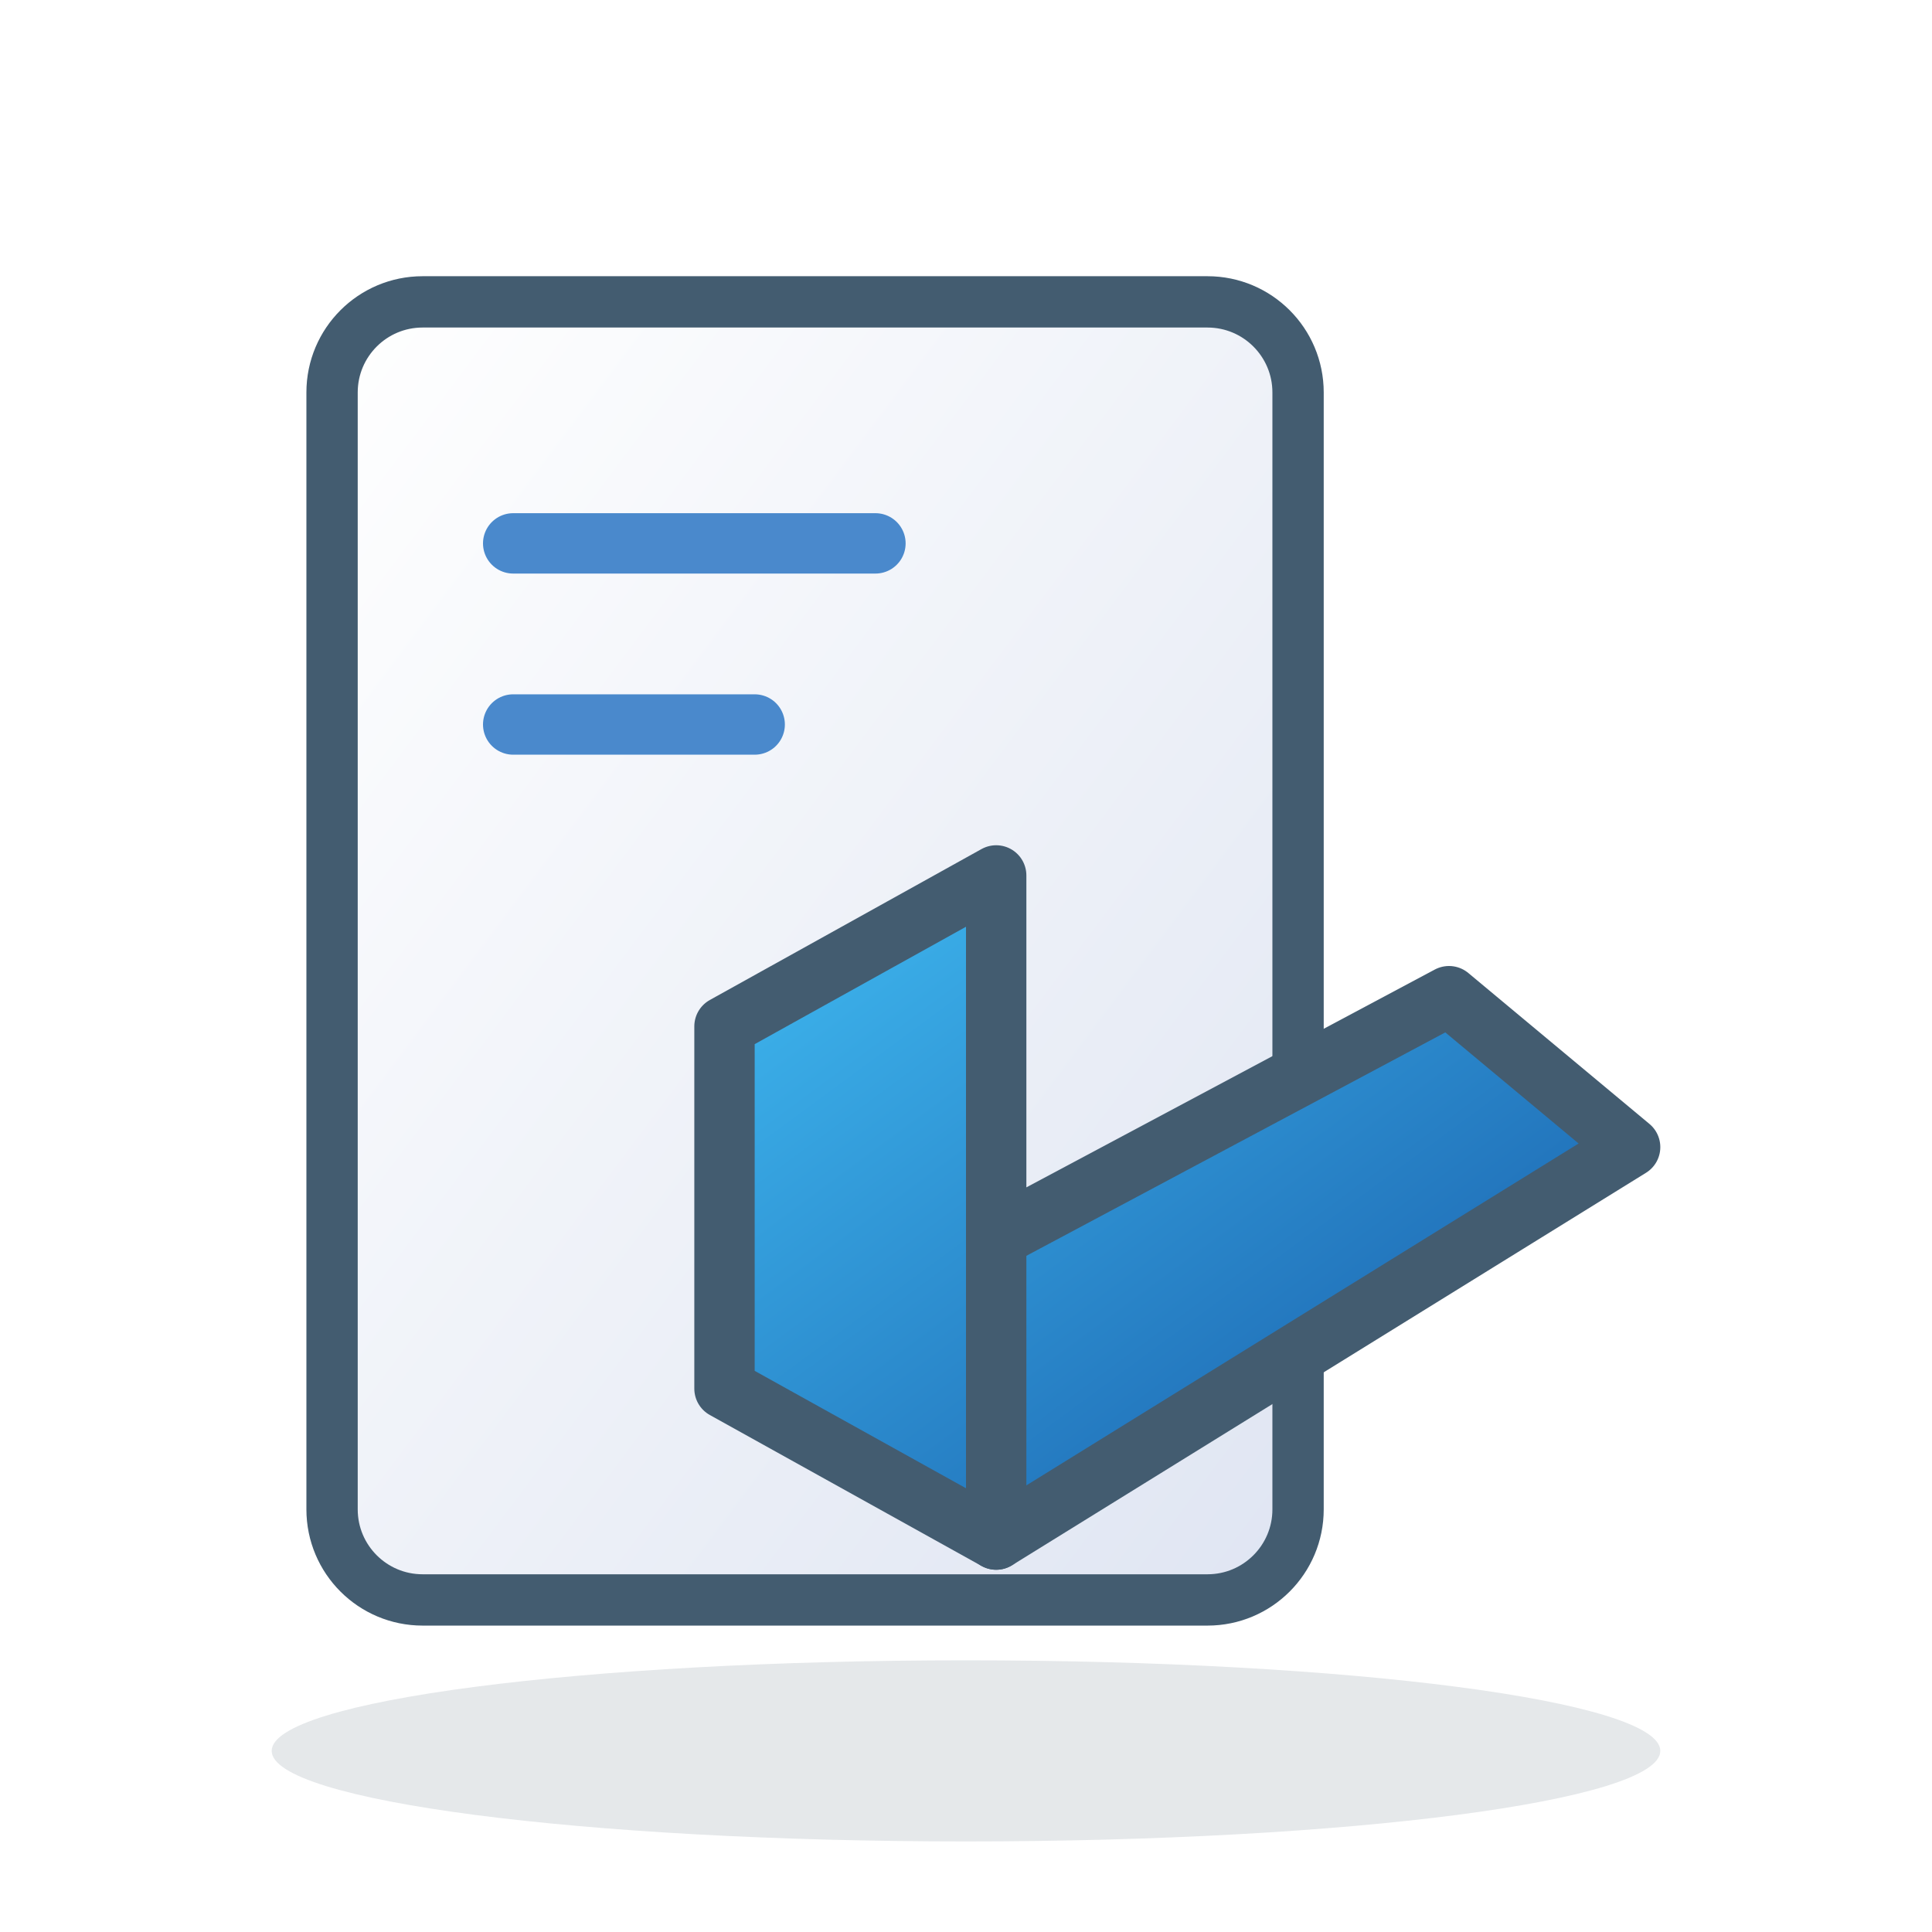
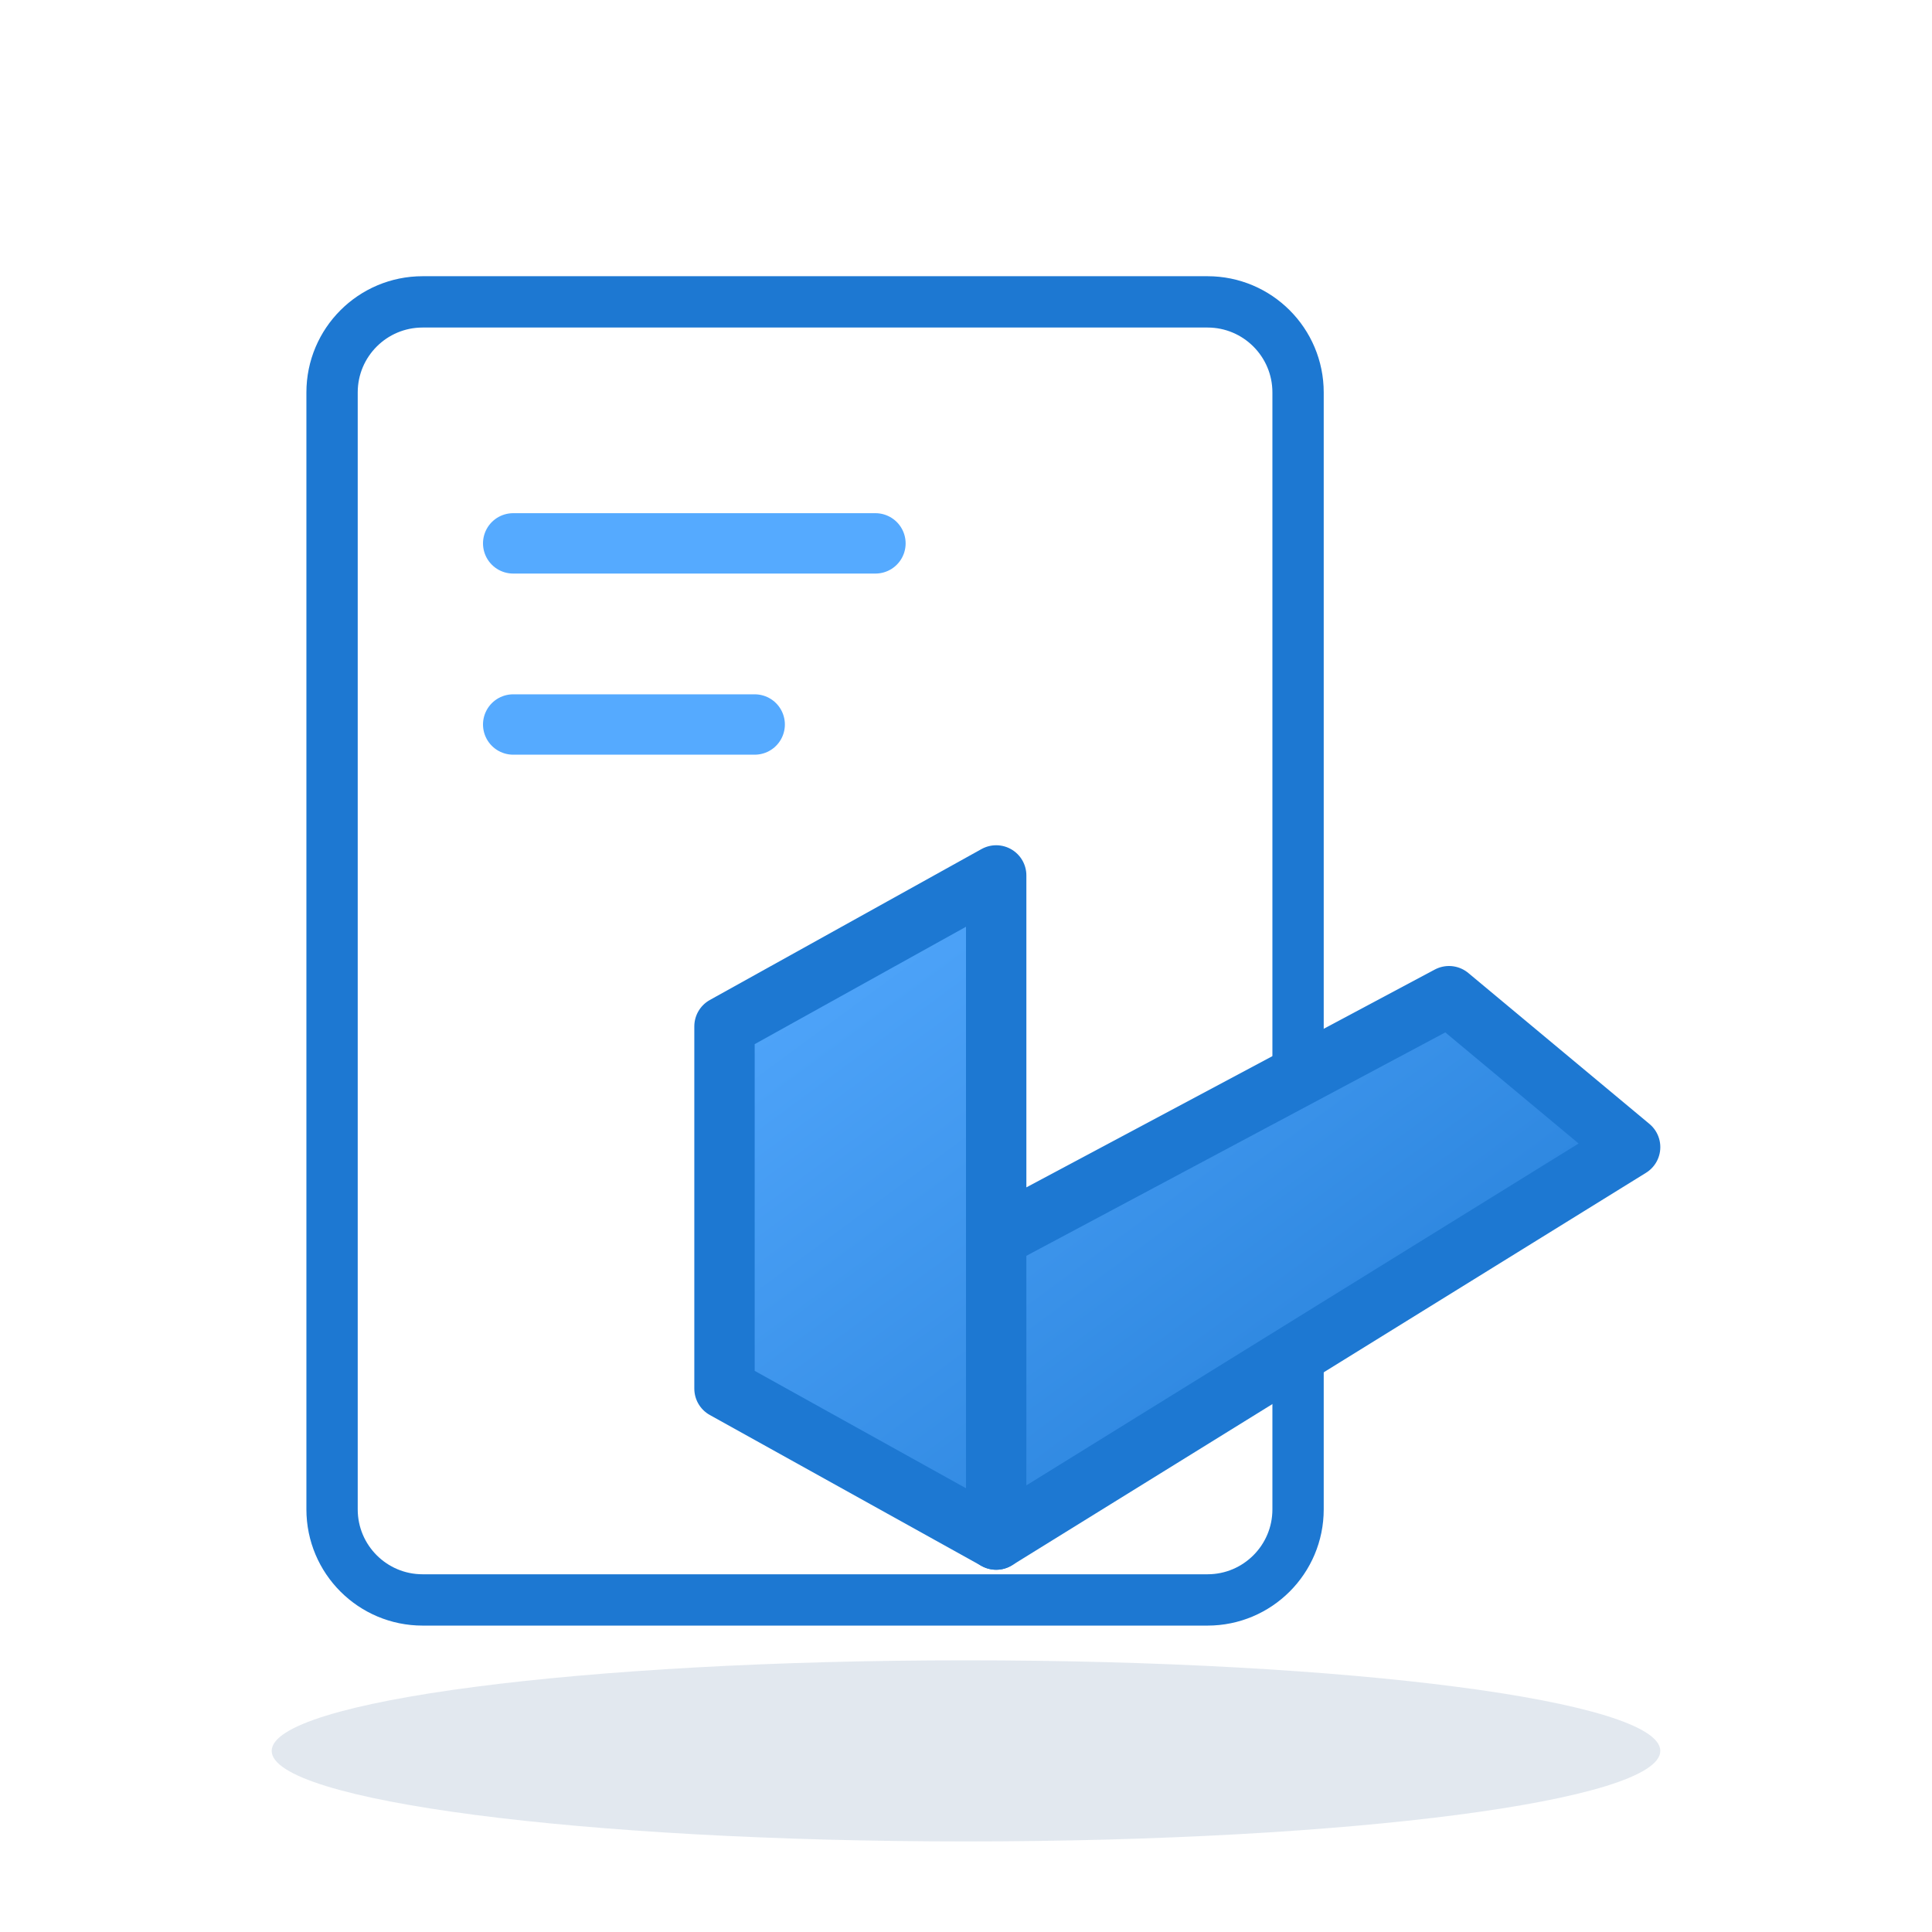
<svg xmlns="http://www.w3.org/2000/svg" width="64" height="64" viewBox="0 0 64 64">
  <defs>
    <linearGradient id="wood" x1="0" y1="0" x2="1" y2="1">
-       <stop stop-color="#EDC080" />
-       <stop offset="1" stop-color="#BC7F3D" />
+       <stop stop-color="#A8D8FF" />
+       <stop offset="1" stop-color="#55AAFF" />
    </linearGradient>
    <linearGradient id="top" x1="0" y1="0" x2="1" y2="1">
-       <stop stop-color="#FFE0A0" />
-       <stop offset="1" stop-color="#D9A15A" />
+       <stop stop-color="#FFFFFF" />
+       <stop offset="1" stop-color="#55AAFF" />
    </linearGradient>
    <linearGradient id="side" x1="0" y1="0" x2="1" y2="1">
-       <stop stop-color="#B97F3C" />
-       <stop offset="1" stop-color="#795028" />
+       <stop stop-color="#55AAFF" />
+       <stop offset="1" stop-color="#1D78D2" />
    </linearGradient>
    <linearGradient id="metal" x1="0" y1="0" x2="1" y2="1">
-       <stop stop-color="#E9F1F7" />
-       <stop offset="1" stop-color="#8B9EAD" />
+       <stop stop-color="#FFFFFF" />
+       <stop offset="1" stop-color="#55AAFF" />
    </linearGradient>
    <linearGradient id="blue" x1="0" y1="0" x2="1" y2="1">
-       <stop stop-color="#40BBF2" />
-       <stop offset="1" stop-color="#1555A4" />
+       <stop stop-color="#55AAFF" />
+       <stop offset="1" stop-color="#1D78D2" />
    </linearGradient>
    <linearGradient id="teal" x1="0" y1="0" x2="1" y2="1">
-       <stop stop-color="#59D2CE" />
-       <stop offset="1" stop-color="#178B99" />
+       <stop stop-color="#A8D8FF" />
+       <stop offset="1" stop-color="#55AAFF" />
    </linearGradient>
    <linearGradient id="purple" x1="0" y1="0" x2="1" y2="1">
-       <stop stop-color="#B5A0E6" />
-       <stop offset="1" stop-color="#7650B3" />
+       <stop stop-color="#55AAFF" />
+       <stop offset="1" stop-color="#1D78D2" />
    </linearGradient>
    <linearGradient id="paper" x1="0" y1="0" x2="1" y2="1">
      <stop stop-color="#FFFFFF" />
-       <stop offset="1" stop-color="#DFE5F2" />
+       <stop offset="1" stop-color="#FFFFFF" />
    </linearGradient>
  </defs>
-   <ellipse cx="32" cy="58" rx="23" ry="3" fill="#20384B" opacity=".12" />
-   <g stroke="#435C70" stroke-width="1.7" stroke-linecap="round" stroke-linejoin="round">
+   <ellipse cx="32" cy="58" rx="23" ry="3" fill="#0A3D7A" opacity=".12" />
+   <g stroke="#1D78D2" stroke-width="1.7" stroke-linecap="round" stroke-linejoin="round">
    <rect x="11" y="10" width="32" height="43" rx="3" fill="url(#paper)" />
-     <path d="M17 18H29M17 24H25" fill="none" stroke="#4A89CC" stroke-width="2" />
-     <path d="M24 34L33 29V41L48 33 54 38 33 51 24 46Z" fill="url(#blue)" stroke="#435C70" stroke-width="2" />
-     <path d="M33 41V51" fill="none" stroke="#435C70" stroke-width="2" />
+     <path d="M17 18H29M17 24H25" fill="none" stroke="#55AAFF" stroke-width="2" />
+     <path d="M24 34L33 29V41L48 33 54 38 33 51 24 46Z" fill="url(#blue)" stroke="#1D78D2" stroke-width="2" />
+     <path d="M33 41V51" fill="none" stroke="#1D78D2" stroke-width="2" />
  </g>
</svg>
